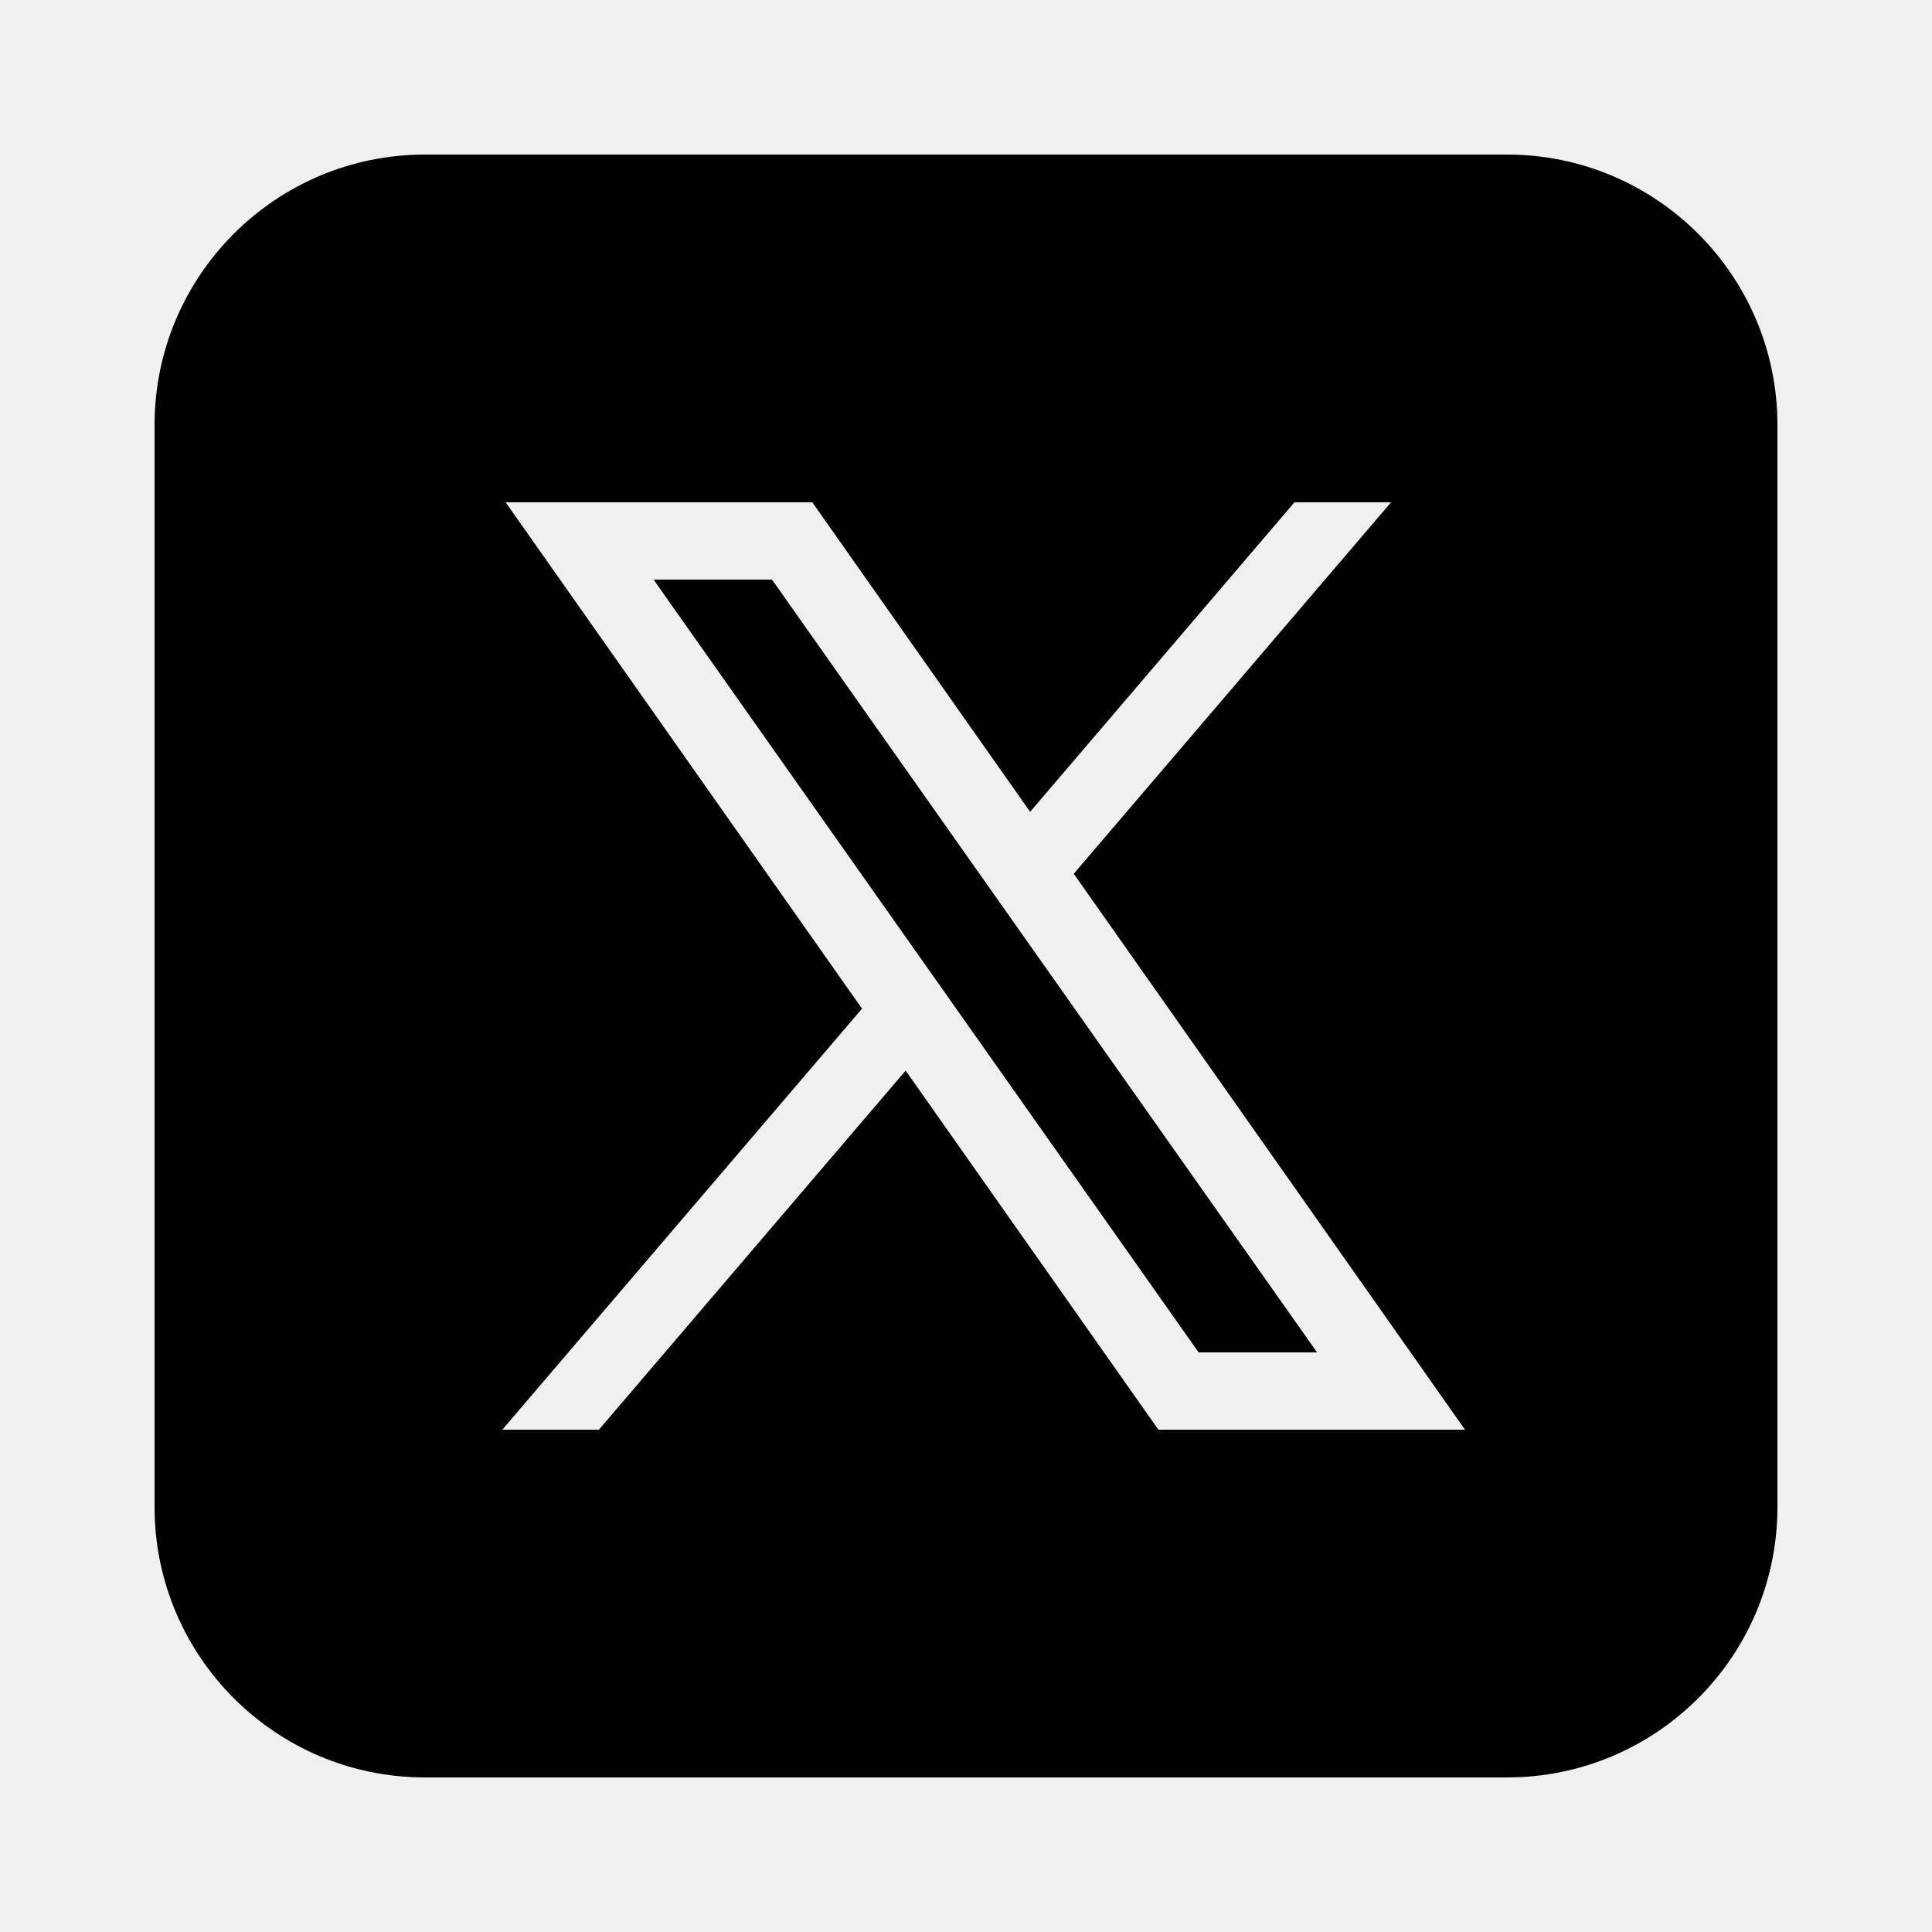
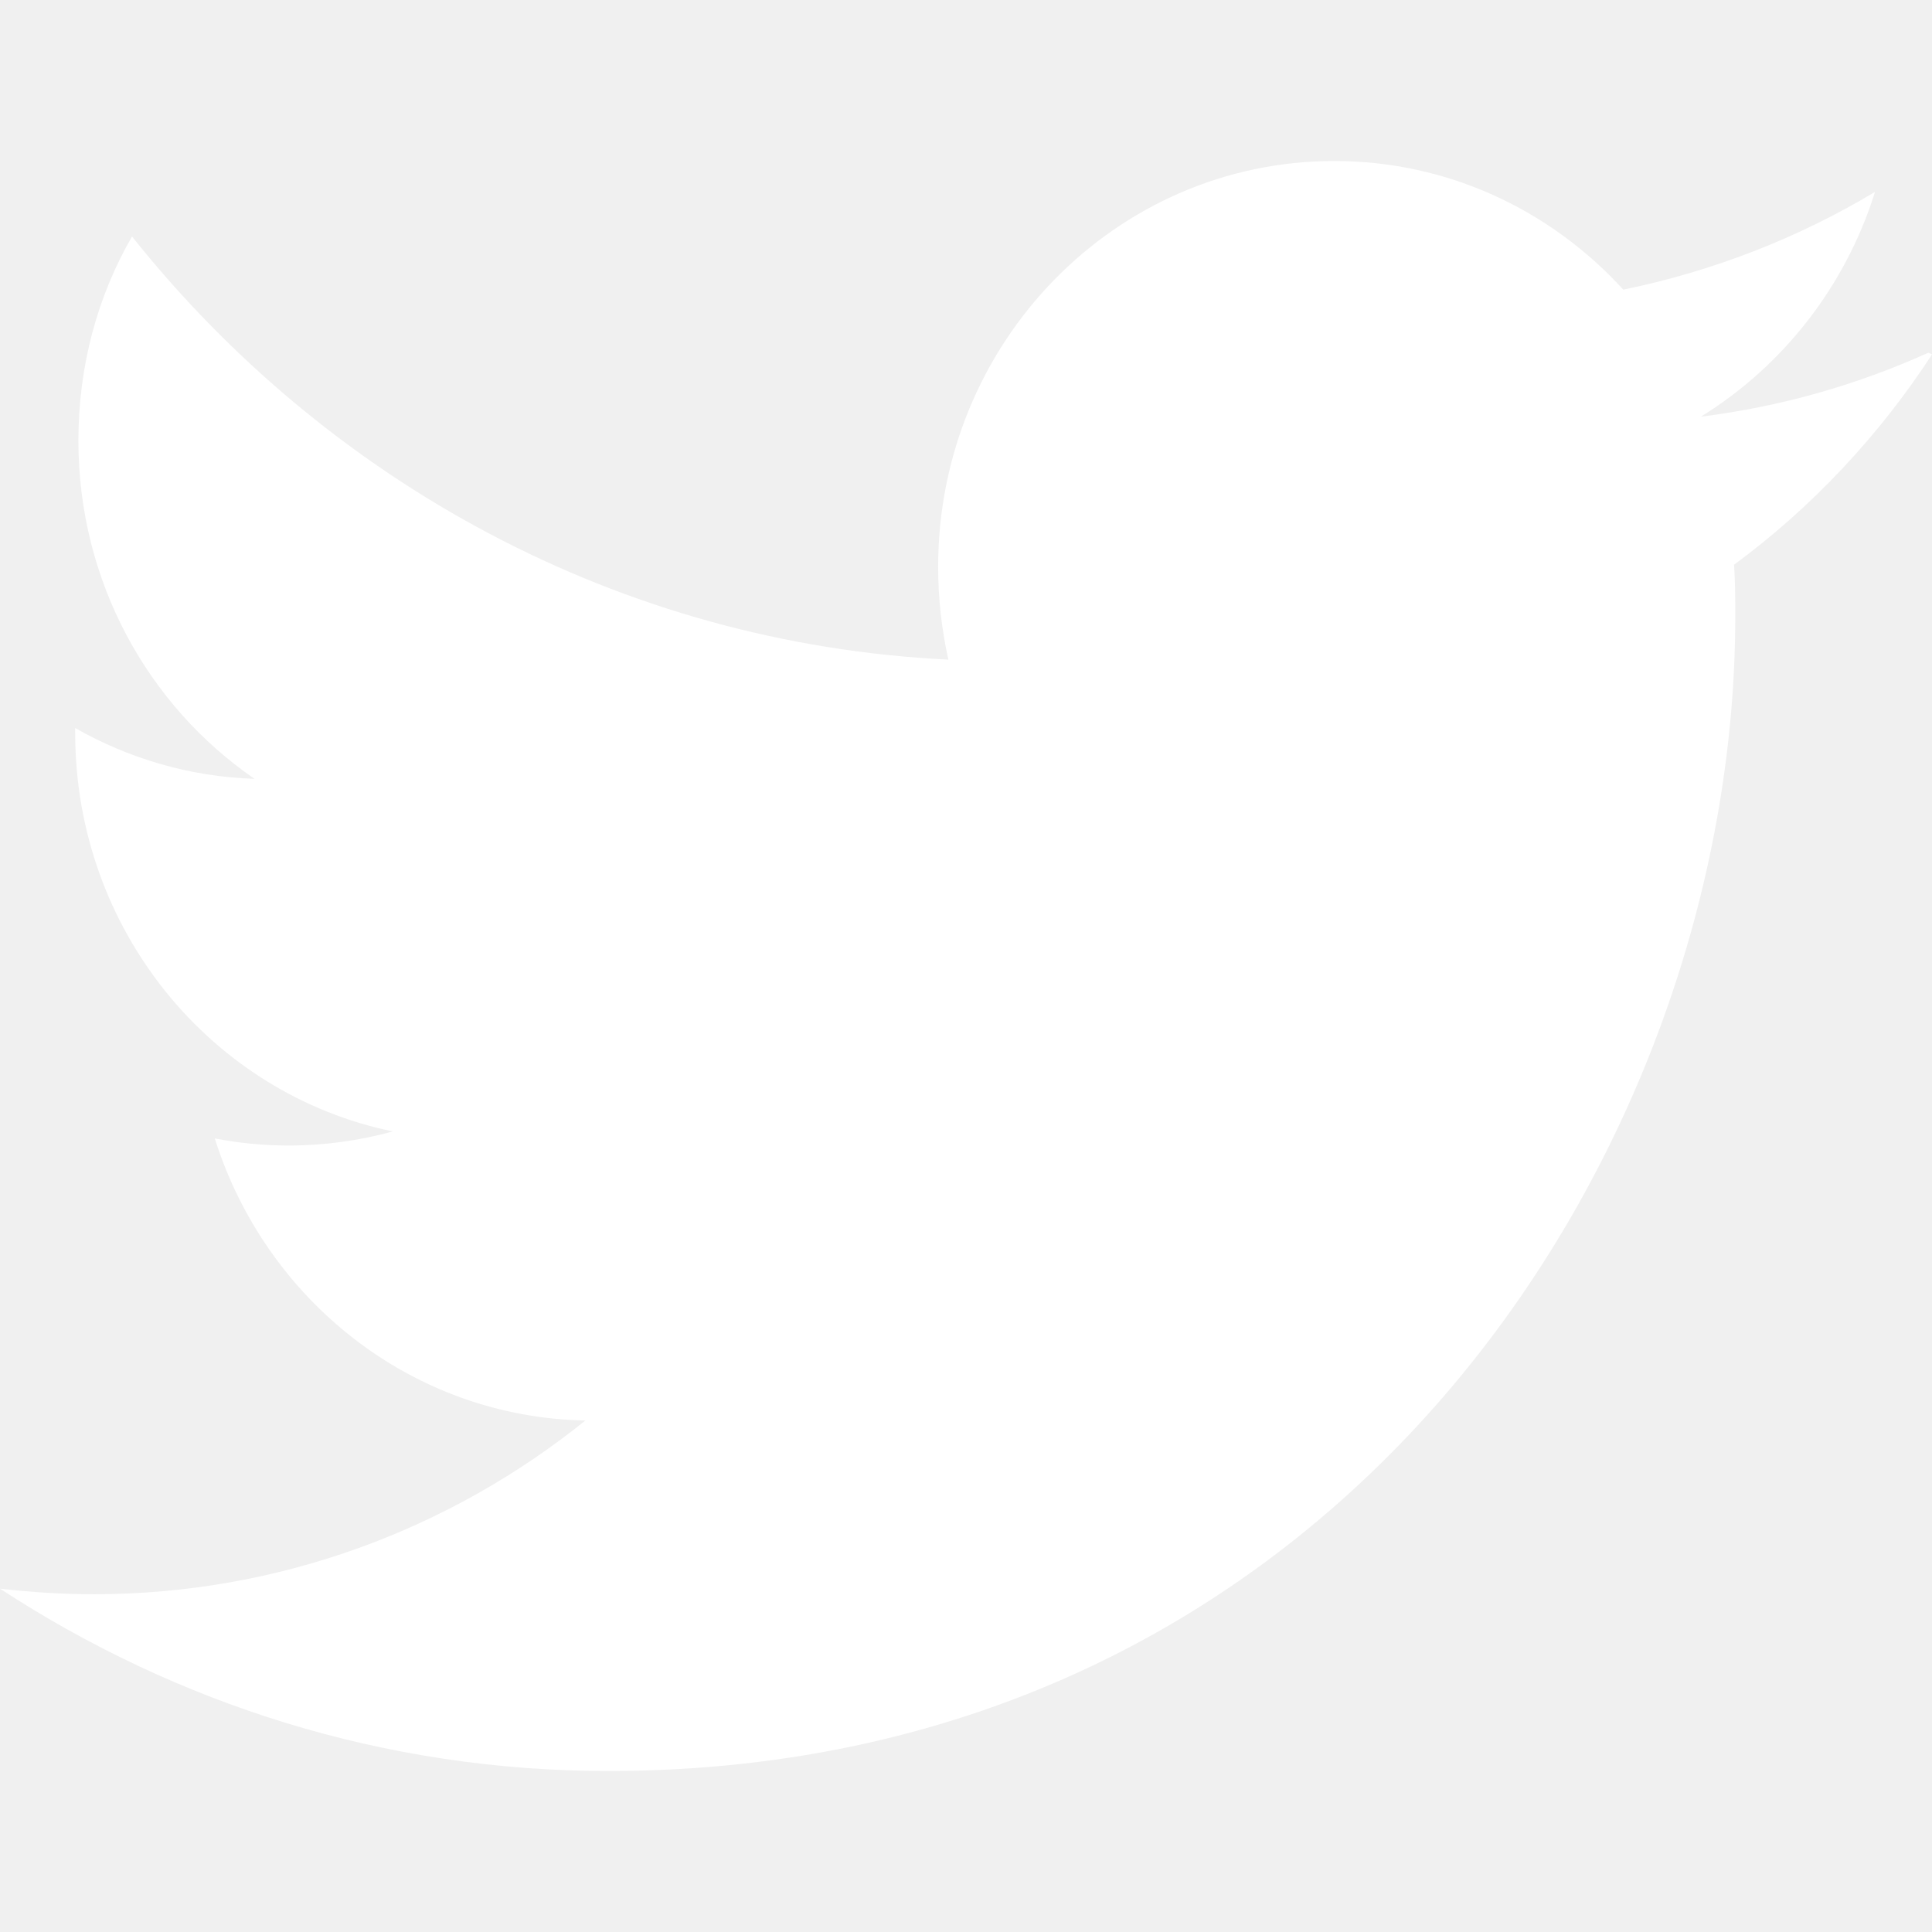
- <svg xmlns="http://www.w3.org/2000/svg" viewBox="0 0 50 50" width="100px" height="100px">
-   <path d="M 11 4 C 7.134 4 4 7.134 4 11 L 4 39 C 4 42.866 7.134 46 11 46 L 39 46 C 42.866 46 46 42.866 46 39 L 46 11 C 46 7.134 42.866 4 39 4 L 11 4 z M 13.086 13 L 21.023 13 L 26.66 21.01 L 33.5 13 L 36 13 L 27.789 22.613 L 37.914 37 L 29.979 37 L 23.438 27.707 L 15.5 37 L 13 37 L 22.309 26.104 L 13.086 13 z M 16.914 15 L 31.021 35 L 34.086 35 L 19.979 15 L 16.914 15 z" />
+ <svg xmlns="http://www.w3.org/2000/svg" width="24" height="24" viewBox="0 0 24 24" fill="none">
+   <g clip-path="url(#clip0)">
+     <path d="M23.954 4.382C23.069 4.781 22.124 5.052 21.129 5.176C22.143 4.55 22.923 3.563 23.292 2.384C22.341 2.954 21.287 3.368 20.165 3.598C19.269 2.615 17.992 2 16.574 2C13.857 2 11.654 4.259 11.654 7.041C11.654 7.441 11.699 7.826 11.781 8.194C7.691 7.996 4.066 5.982 1.64 2.938C1.213 3.678 0.974 4.539 0.974 5.476C0.974 7.229 1.844 8.77 3.162 9.675C2.355 9.649 1.596 9.421 0.934 9.044V9.106C0.934 11.551 2.627 13.591 4.88 14.055C4.467 14.169 4.031 14.23 3.584 14.23C3.27 14.23 2.969 14.2 2.668 14.142C3.299 16.145 5.113 17.605 7.272 17.646C5.592 18.998 3.463 19.804 1.17 19.804C0.78 19.804 0.391 19.78 0 19.735C2.189 21.164 4.768 22 7.557 22C16.611 22 21.556 14.315 21.556 7.661C21.556 7.446 21.556 7.23 21.541 7.015C22.502 6.308 23.341 5.415 24.001 4.402L23.954 4.382Z" fill="white" />
+   </g>
+   <defs>
+     <clipPath id="clip0">
+       <rect width="24" height="24" fill="white" />
+     </clipPath>
+   </defs>
</svg>
